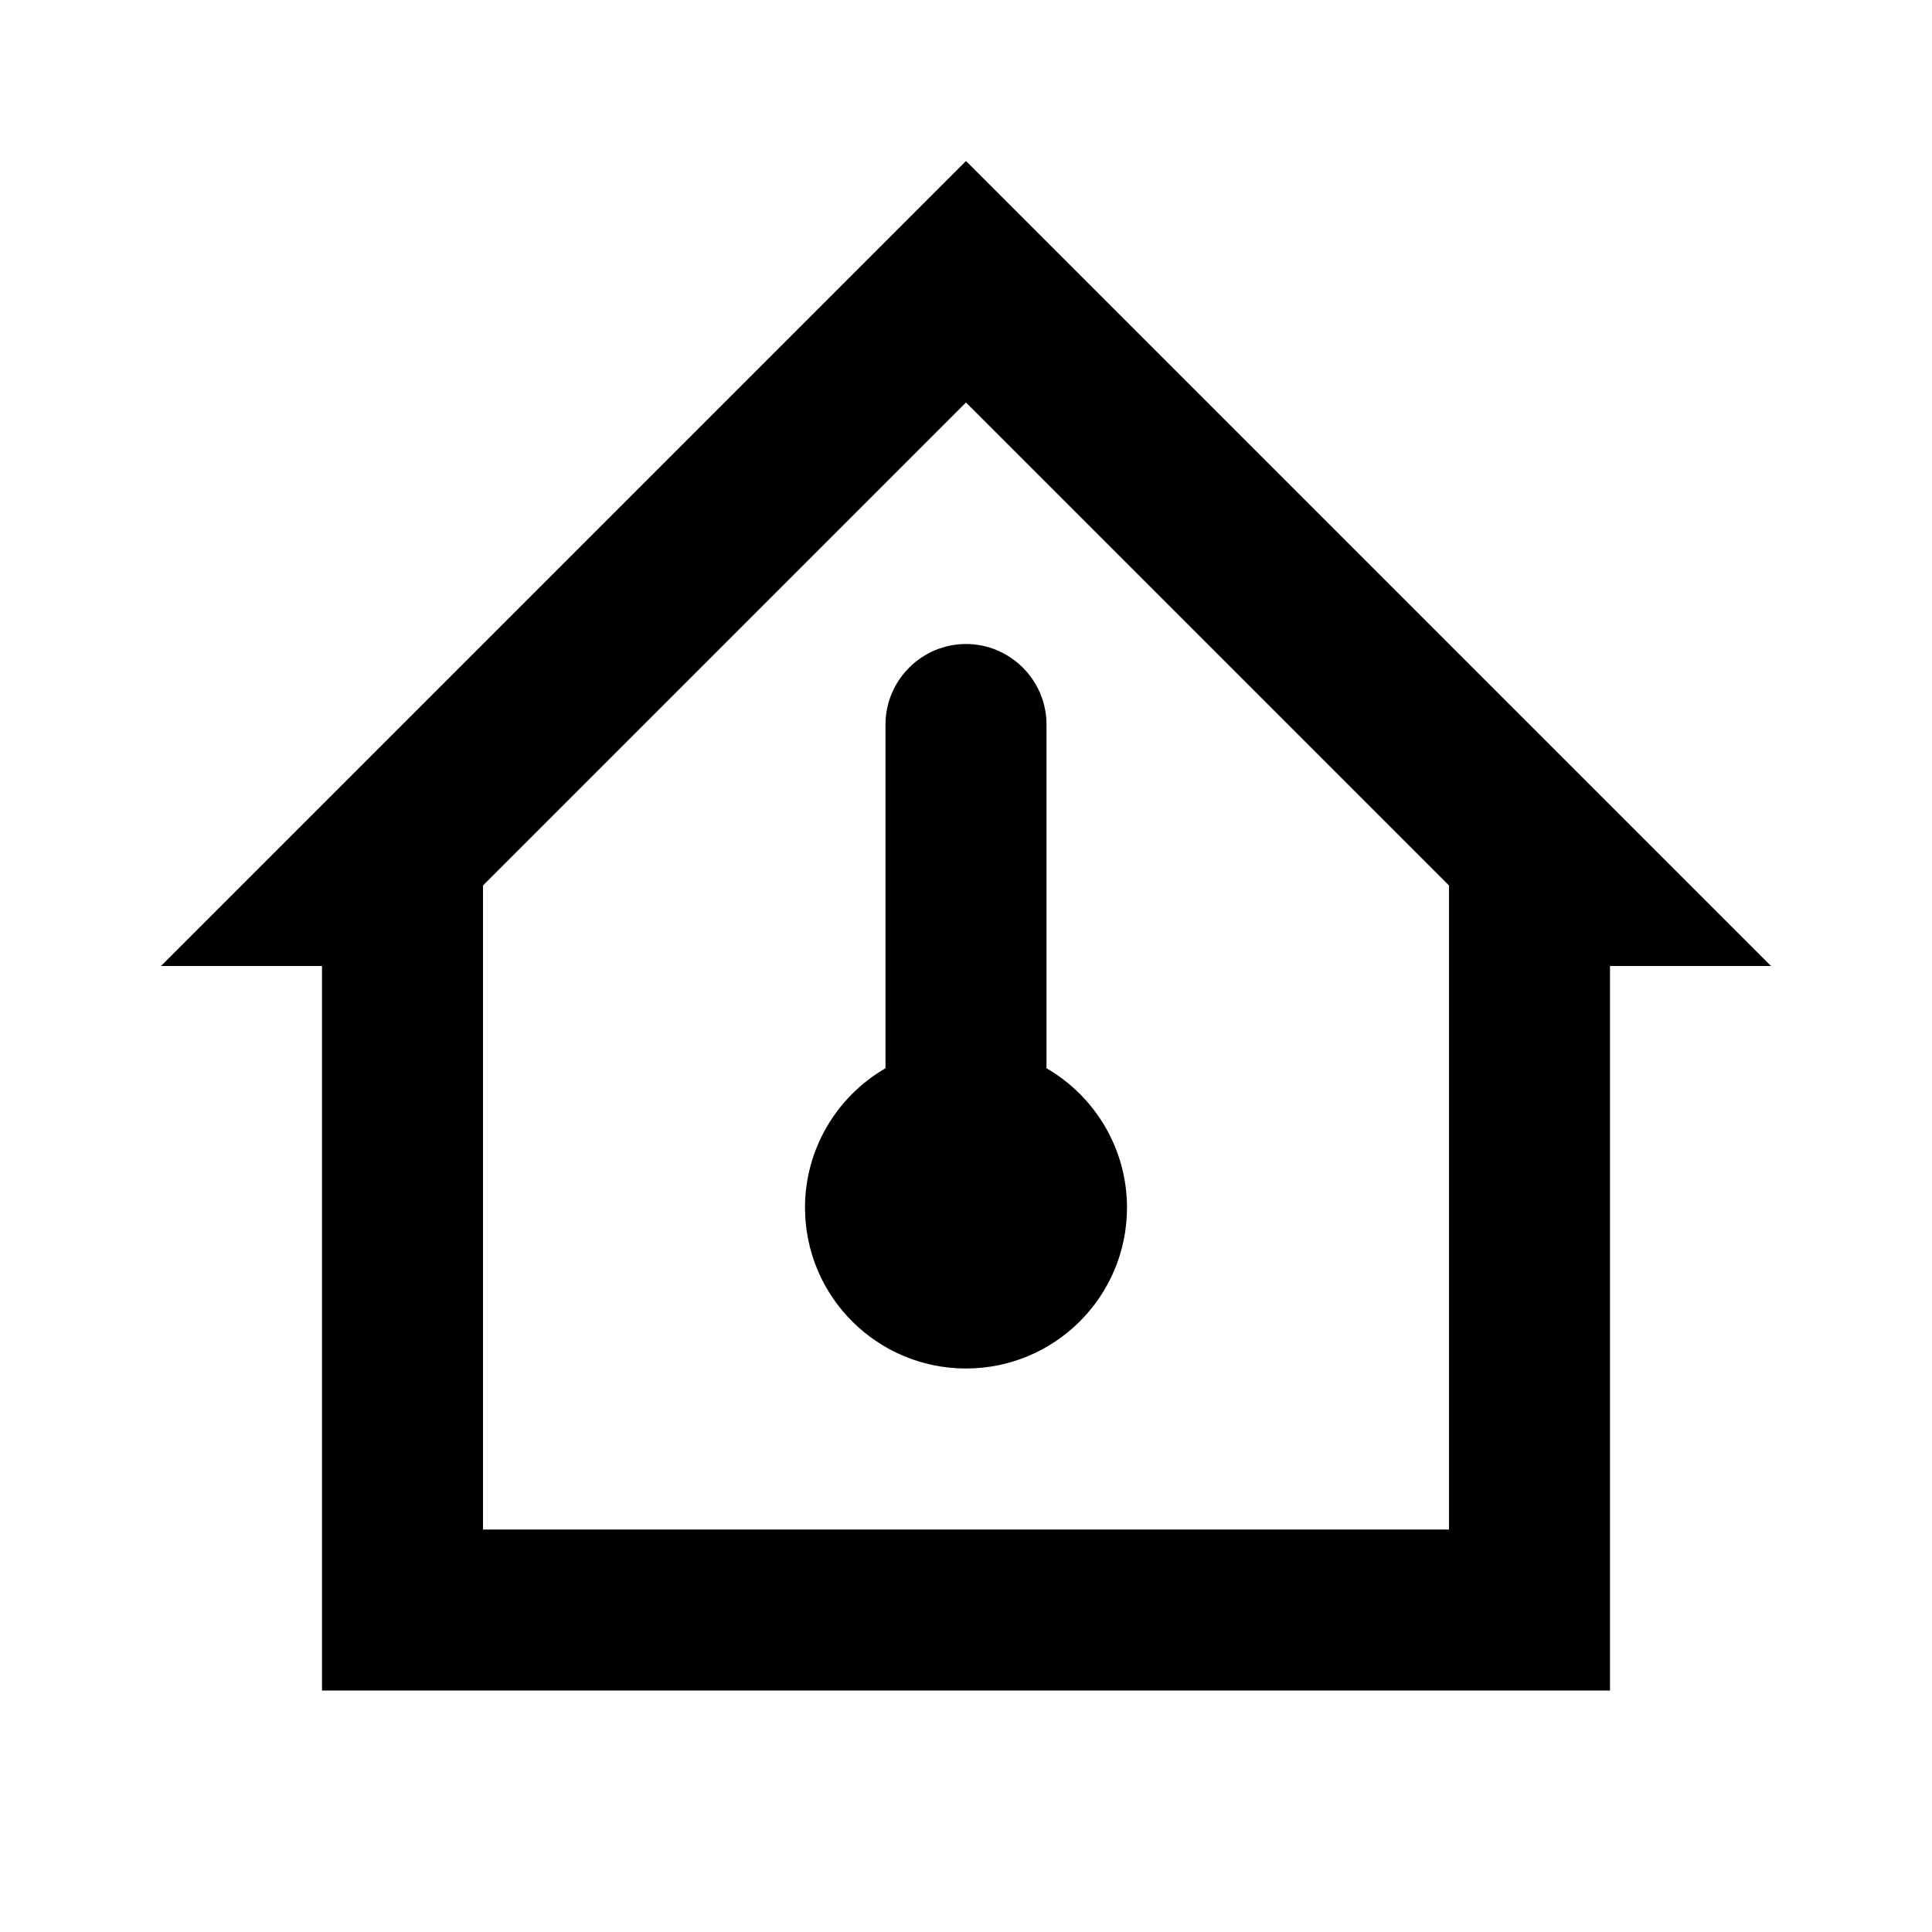
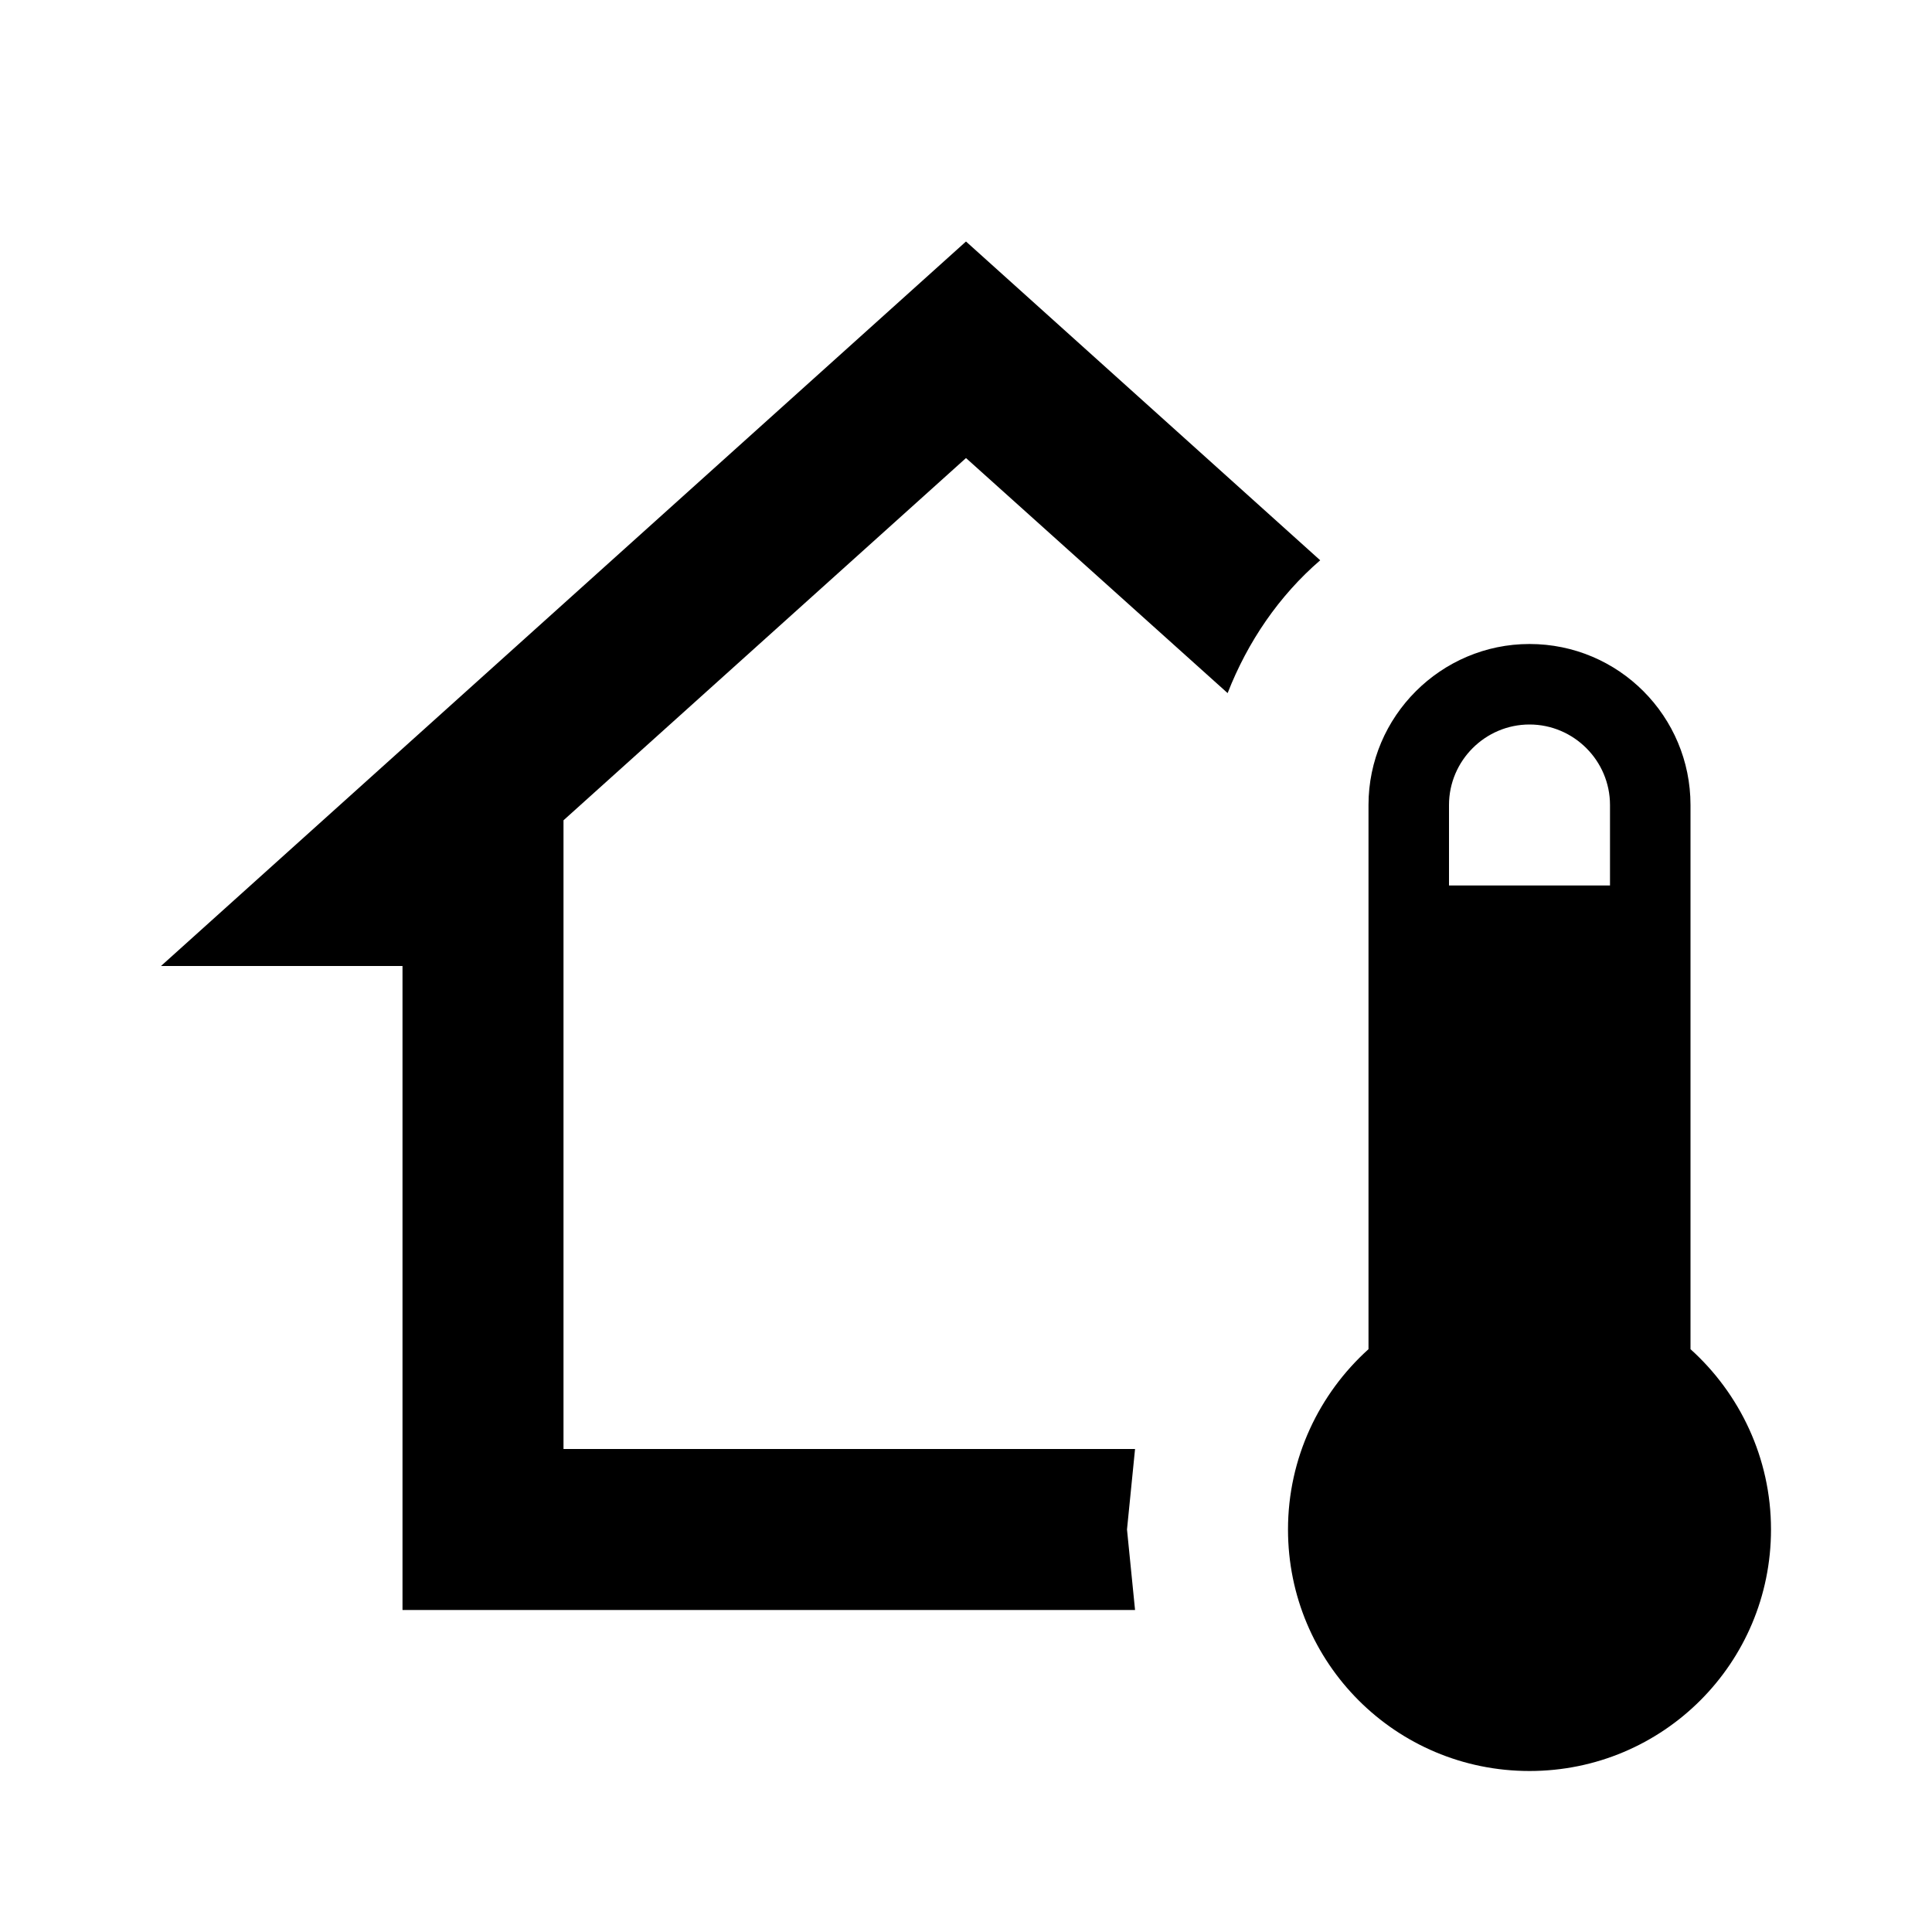
<svg xmlns="http://www.w3.org/2000/svg" version="1.1" id="mdi-home-thermometer-outline" width="24" height="24" viewBox="0 0 24 24">
-   <path d="M12 2L2 12H4V21H20V12H22M12 5L18 11V19H6V11M12 8C11.45 8 11 8.45 11 9V13.27C10.38 13.63 10 14.29 10 15C10 16.11 10.9 17 12 17S14 16.11 14 15C14 14.29 13.62 13.63 13 13.27V9C13 8.45 12.55 8 12 8Z" />
+   <path d="M19 8C20.11 8 21 8.9 21 10V16.76C21.61 17.31 22 18.11 22 19C22 20.66 20.66 22 19 22C17.34 22 16 20.66 16 19C16 18.11 16.39 17.31 17 16.76V10C17 8.9 17.9 8 19 8M19 9C18.45 9 18 9.45 18 10V11H20V10C20 9.45 19.55 9 19 9M12 5.69L7 10.19V18H14.1L14 19L14.1 20H5V12H2L12 3L16.4 6.96C15.89 7.4 15.5 7.97 15.25 8.61L12 5.69Z" />
</svg>
